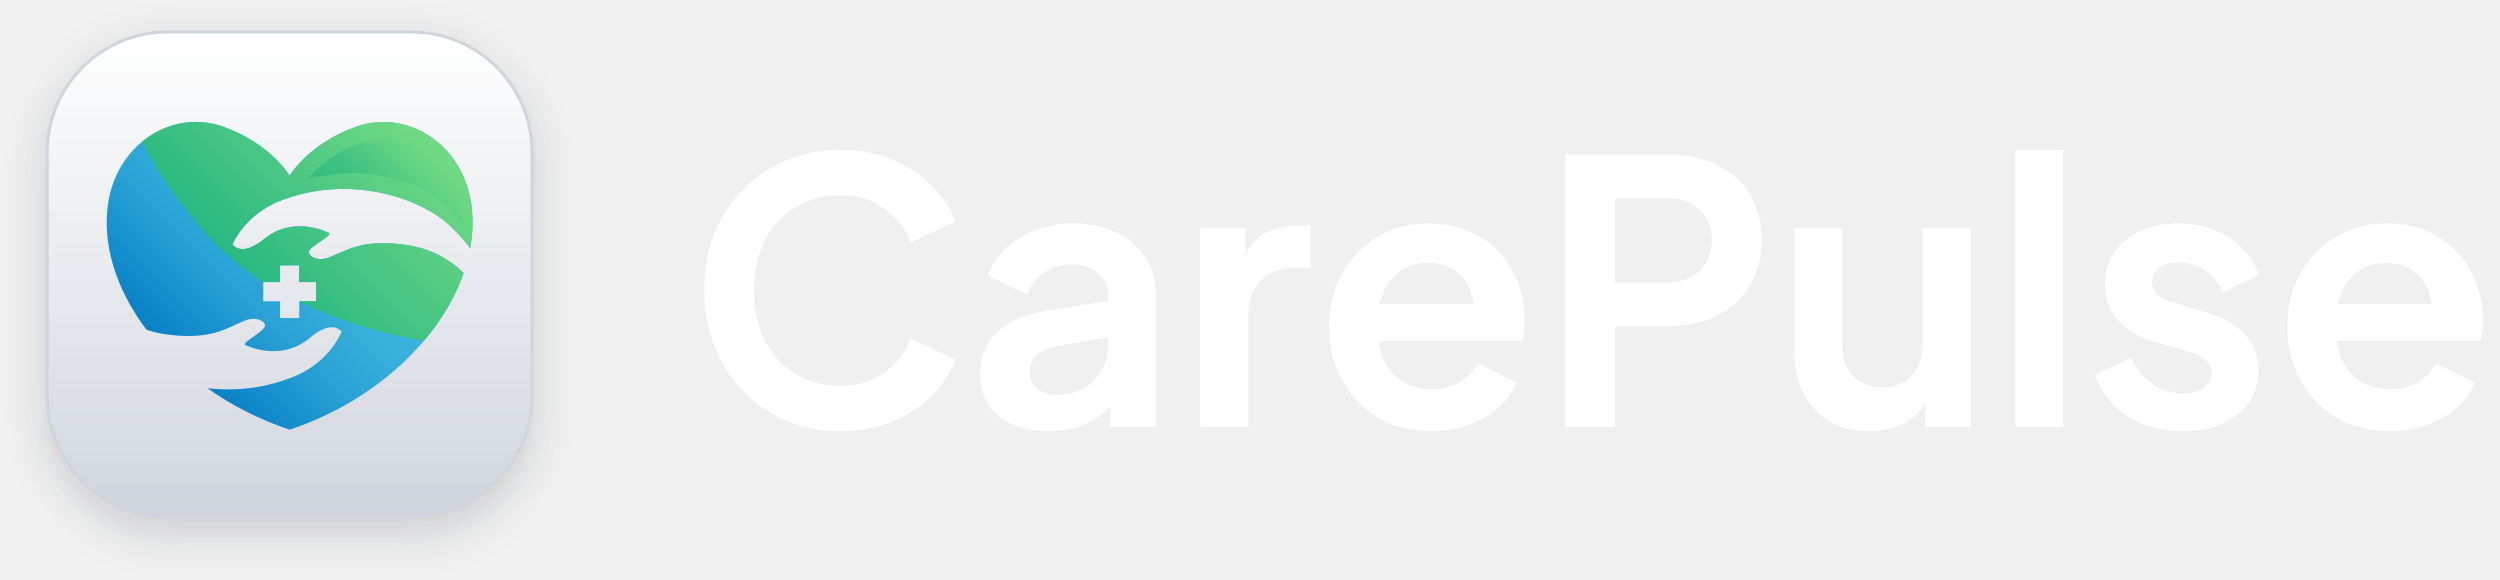
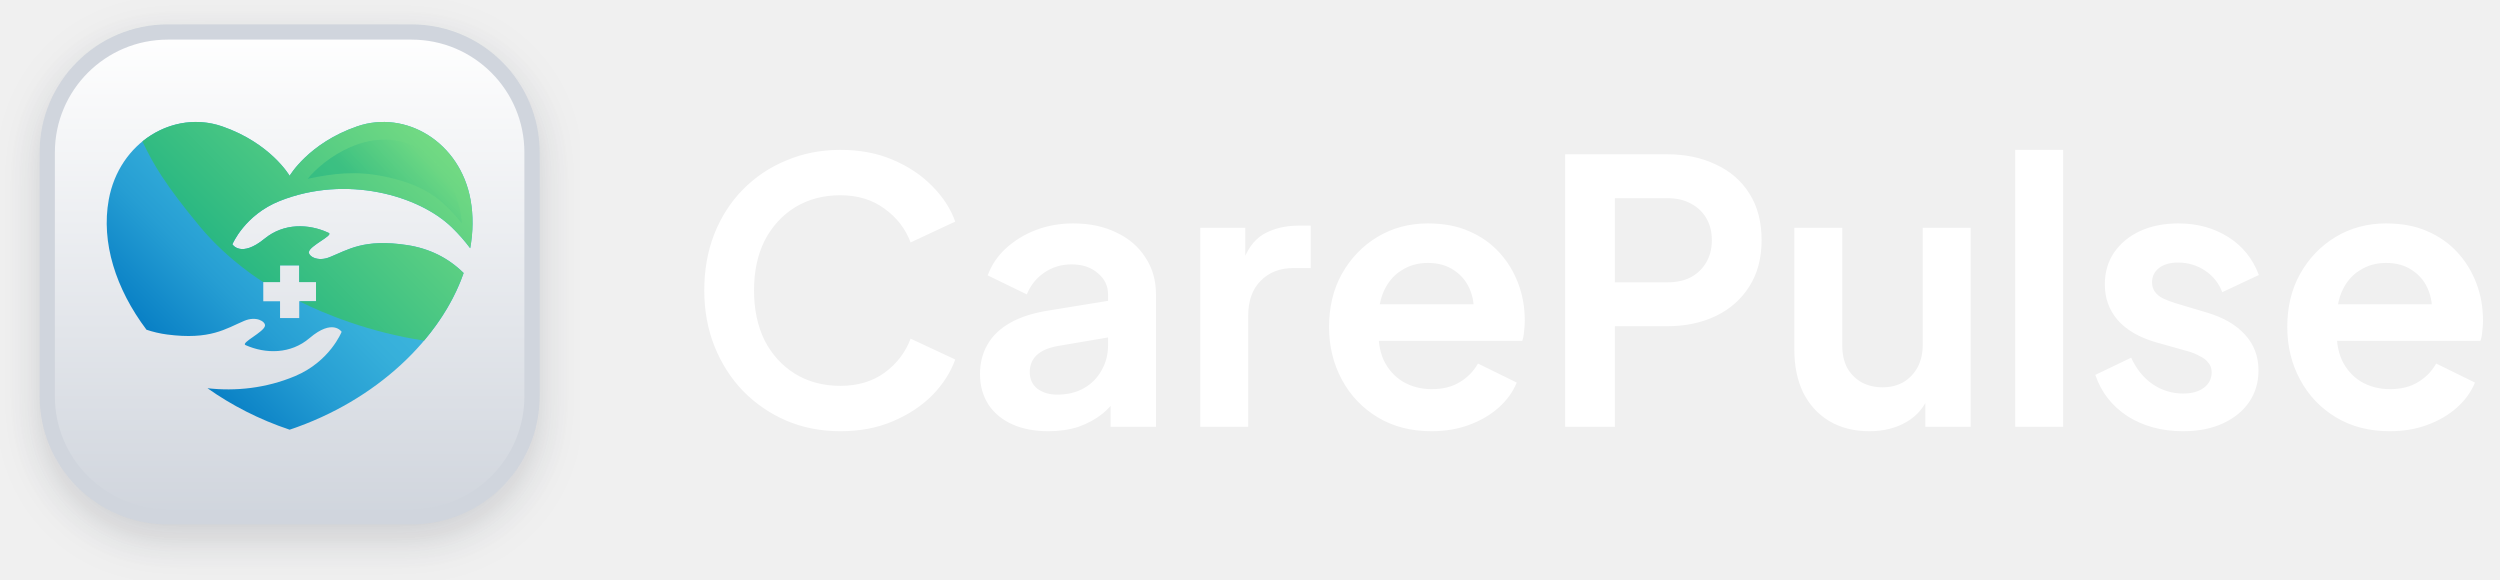
<svg xmlns="http://www.w3.org/2000/svg" width="164" height="38" viewBox="0 0 164 38" fill="none">
  <g filter="url(#filter0_dd_4155_249)">
    <rect x="3.1" y="2.1" width="31.8" height="31.8" rx="7.9" fill="white" />
    <rect x="3.1" y="2.1" width="31.8" height="31.8" rx="7.9" fill="url(#paint0_linear_4155_249)" />
-     <rect x="3.1" y="2.1" width="31.8" height="31.8" rx="7.9" stroke="#D0D5DD" stroke-width="0.2" />
+     <rect x="3.1" y="2.1" width="31.8" height="31.8" rx="7.9" stroke="#D0D5DD" strokeWidth="0.2" />
    <path d="M18.355 13.183C22.71 11.45 27.474 12.818 29.637 14.913C30.106 15.367 30.504 15.828 30.845 16.285C31.039 15.211 31.055 14.14 30.868 13.105C30.185 9.326 26.619 7.186 23.423 8.291C20.241 9.392 19 11.532 19 11.532C19 11.532 17.759 9.392 14.578 8.291C11.381 7.186 7.816 9.327 7.133 13.105C6.628 15.894 7.584 18.939 9.61 21.63C10.037 21.773 10.485 21.881 10.959 21.943C13.798 22.316 14.818 21.557 16.018 21.049C16.814 20.711 17.413 21.094 17.384 21.363C17.339 21.779 15.769 22.489 16.106 22.639C17.435 23.228 19.072 23.233 20.305 22.18C21.838 20.871 22.411 21.766 22.411 21.766C22.411 21.766 21.65 23.708 19.358 24.672C17.446 25.476 15.442 25.674 13.611 25.468C15.19 26.585 17.003 27.52 19 28.188C24.71 26.278 28.928 22.187 30.415 17.91C29.407 16.916 28.172 16.299 26.699 16.076C23.867 15.647 22.832 16.386 21.623 16.871C20.82 17.193 20.229 16.798 20.263 16.53C20.316 16.115 21.9 15.435 21.566 15.279C20.249 14.663 18.613 14.626 17.358 15.655C15.8 16.933 15.245 16.027 15.245 16.027C15.245 16.027 16.044 14.101 18.355 13.183ZM17.271 18.505H18.371V17.405H19.63V18.505H20.73V19.764H19.63V20.864H18.371V19.764H17.271V18.505Z" fill="url(#paint1_linear_4155_249)" />
    <path d="M17.271 18.505H18.371V17.405H19.63V18.505H20.73V19.764H19.638C21.26 20.583 24.238 21.803 27.818 22.345C28.996 20.952 29.881 19.443 30.414 17.91C29.407 16.916 28.171 16.3 26.699 16.076C23.867 15.647 22.832 16.386 21.623 16.871C20.82 17.193 20.228 16.798 20.263 16.53C20.316 16.115 21.9 15.435 21.566 15.279C20.249 14.663 18.612 14.626 17.358 15.655C15.8 16.933 15.244 16.027 15.244 16.027C15.244 16.027 16.044 14.101 18.354 13.182C22.71 11.45 27.474 12.818 29.637 14.913C30.106 15.367 30.504 15.827 30.845 16.285C31.039 15.21 31.055 14.14 30.868 13.105C30.184 9.326 26.619 7.185 23.423 8.291C20.241 9.392 19 11.532 19 11.532C19 11.532 17.759 9.392 14.577 8.291C12.752 7.659 10.807 8.088 9.346 9.275C10.032 10.744 10.836 12.117 13.125 14.877C14.987 17.122 17.271 18.505 17.271 18.505Z" fill="url(#paint2_linear_4155_249)" />
    <path opacity="0.31" d="M27.277 9.649C24.271 8.139 21.169 10.489 20.185 11.73C21.882 11.372 23.367 11.189 25.246 11.584C28.025 12.168 29.065 13.171 30.306 14.654C30.087 11.907 28.352 10.19 27.277 9.649Z" fill="url(#paint3_linear_4155_249)" />
  </g>
  <path d="M55.128 28.288C53.848 28.288 52.664 28.056 51.576 27.592C50.504 27.128 49.56 26.48 48.744 25.648C47.944 24.816 47.32 23.84 46.872 22.72C46.424 21.6 46.2 20.376 46.2 19.048C46.2 17.72 46.416 16.496 46.848 15.376C47.296 14.24 47.92 13.264 48.72 12.448C49.536 11.616 50.488 10.976 51.576 10.528C52.664 10.064 53.848 9.832 55.128 9.832C56.408 9.832 57.552 10.048 58.56 10.48C59.584 10.912 60.448 11.488 61.152 12.208C61.856 12.912 62.36 13.688 62.664 14.536L59.736 15.904C59.4 15.008 58.832 14.272 58.032 13.696C57.232 13.104 56.264 12.808 55.128 12.808C54.008 12.808 53.016 13.072 52.152 13.6C51.304 14.128 50.64 14.856 50.16 15.784C49.696 16.712 49.464 17.8 49.464 19.048C49.464 20.296 49.696 21.392 50.16 22.336C50.64 23.264 51.304 23.992 52.152 24.52C53.016 25.048 54.008 25.312 55.128 25.312C56.264 25.312 57.232 25.024 58.032 24.448C58.832 23.856 59.4 23.112 59.736 22.216L62.664 23.584C62.36 24.432 61.856 25.216 61.152 25.936C60.448 26.64 59.584 27.208 58.56 27.64C57.552 28.072 56.408 28.288 55.128 28.288ZM68.776 28.288C67.864 28.288 67.072 28.136 66.4 27.832C65.728 27.528 65.208 27.096 64.84 26.536C64.472 25.96 64.288 25.296 64.288 24.544C64.288 23.824 64.448 23.184 64.768 22.624C65.088 22.048 65.584 21.568 66.256 21.184C66.928 20.8 67.776 20.528 68.8 20.368L73.072 19.672V22.072L69.4 22.696C68.776 22.808 68.312 23.008 68.008 23.296C67.704 23.584 67.552 23.96 67.552 24.424C67.552 24.872 67.72 25.232 68.056 25.504C68.408 25.76 68.84 25.888 69.352 25.888C70.008 25.888 70.584 25.752 71.08 25.48C71.592 25.192 71.984 24.8 72.256 24.304C72.544 23.808 72.688 23.264 72.688 22.672V19.312C72.688 18.752 72.464 18.288 72.016 17.92C71.584 17.536 71.008 17.344 70.288 17.344C69.616 17.344 69.016 17.528 68.488 17.896C67.976 18.248 67.6 18.72 67.36 19.312L64.792 18.064C65.048 17.376 65.448 16.784 65.992 16.288C66.552 15.776 67.208 15.376 67.96 15.088C68.712 14.8 69.528 14.656 70.408 14.656C71.48 14.656 72.424 14.856 73.24 15.256C74.056 15.64 74.688 16.184 75.136 16.888C75.6 17.576 75.832 18.384 75.832 19.312V28H72.856V25.768L73.528 25.72C73.192 26.28 72.792 26.752 72.328 27.136C71.864 27.504 71.336 27.792 70.744 28C70.152 28.192 69.496 28.288 68.776 28.288ZM78.737 28V14.944H81.689V17.848L81.449 17.416C81.753 16.44 82.225 15.76 82.865 15.376C83.521 14.992 84.305 14.8 85.217 14.8H85.985V17.584H84.857C83.961 17.584 83.241 17.864 82.697 18.424C82.153 18.968 81.881 19.736 81.881 20.728V28H78.737ZM93.906 28.288C92.562 28.288 91.386 27.984 90.378 27.376C89.37 26.768 88.586 25.944 88.026 24.904C87.466 23.864 87.186 22.712 87.186 21.448C87.186 20.136 87.466 18.976 88.026 17.968C88.602 16.944 89.378 16.136 90.354 15.544C91.346 14.952 92.45 14.656 93.666 14.656C94.69 14.656 95.586 14.824 96.354 15.16C97.138 15.496 97.802 15.96 98.346 16.552C98.89 17.144 99.306 17.824 99.594 18.592C99.882 19.344 100.026 20.16 100.026 21.04C100.026 21.264 100.01 21.496 99.978 21.736C99.962 21.976 99.922 22.184 99.858 22.36H89.778V19.96H98.082L96.594 21.088C96.738 20.352 96.698 19.696 96.474 19.12C96.266 18.544 95.914 18.088 95.418 17.752C94.938 17.416 94.354 17.248 93.666 17.248C93.01 17.248 92.426 17.416 91.914 17.752C91.402 18.072 91.01 18.552 90.738 19.192C90.482 19.816 90.386 20.576 90.45 21.472C90.386 22.272 90.49 22.984 90.762 23.608C91.05 24.216 91.466 24.688 92.01 25.024C92.57 25.36 93.21 25.528 93.93 25.528C94.65 25.528 95.258 25.376 95.754 25.072C96.266 24.768 96.666 24.36 96.954 23.848L99.498 25.096C99.242 25.72 98.842 26.272 98.298 26.752C97.754 27.232 97.106 27.608 96.354 27.88C95.618 28.152 94.802 28.288 93.906 28.288ZM102.673 28V10.12H109.345C110.561 10.12 111.633 10.344 112.561 10.792C113.505 11.224 114.241 11.864 114.769 12.712C115.297 13.544 115.561 14.56 115.561 15.76C115.561 16.944 115.289 17.96 114.745 18.808C114.217 19.64 113.489 20.28 112.561 20.728C111.633 21.176 110.561 21.4 109.345 21.4H105.937V28H102.673ZM105.937 18.52H109.393C109.985 18.52 110.497 18.408 110.929 18.184C111.361 17.944 111.697 17.616 111.937 17.2C112.177 16.784 112.297 16.304 112.297 15.76C112.297 15.2 112.177 14.72 111.937 14.32C111.697 13.904 111.361 13.584 110.929 13.36C110.497 13.12 109.985 13 109.393 13H105.937V18.52ZM122.628 28.288C121.62 28.288 120.74 28.064 119.988 27.616C119.252 27.168 118.684 26.544 118.284 25.744C117.9 24.944 117.708 24.008 117.708 22.936V14.944H120.852V22.672C120.852 23.216 120.956 23.696 121.164 24.112C121.388 24.512 121.7 24.832 122.1 25.072C122.516 25.296 122.98 25.408 123.492 25.408C124.004 25.408 124.46 25.296 124.86 25.072C125.26 24.832 125.572 24.504 125.796 24.088C126.02 23.672 126.132 23.176 126.132 22.6V14.944H129.276V28H126.3V25.432L126.564 25.888C126.26 26.688 125.756 27.288 125.052 27.688C124.364 28.088 123.556 28.288 122.628 28.288ZM132.198 28V9.832H135.342V28H132.198ZM143.213 28.288C141.821 28.288 140.605 27.96 139.565 27.304C138.541 26.632 137.837 25.728 137.453 24.592L139.805 23.464C140.141 24.2 140.605 24.776 141.197 25.192C141.805 25.608 142.477 25.816 143.213 25.816C143.789 25.816 144.245 25.688 144.581 25.432C144.917 25.176 145.085 24.84 145.085 24.424C145.085 24.168 145.013 23.96 144.869 23.8C144.741 23.624 144.557 23.48 144.317 23.368C144.093 23.24 143.845 23.136 143.573 23.056L141.437 22.456C140.333 22.136 139.493 21.648 138.917 20.992C138.357 20.336 138.077 19.56 138.077 18.664C138.077 17.864 138.277 17.168 138.677 16.576C139.093 15.968 139.661 15.496 140.381 15.16C141.117 14.824 141.957 14.656 142.901 14.656C144.133 14.656 145.221 14.952 146.165 15.544C147.109 16.136 147.781 16.968 148.181 18.04L145.781 19.168C145.557 18.576 145.181 18.104 144.653 17.752C144.125 17.4 143.533 17.224 142.877 17.224C142.349 17.224 141.933 17.344 141.629 17.584C141.325 17.824 141.173 18.136 141.173 18.52C141.173 18.76 141.237 18.968 141.365 19.144C141.493 19.32 141.669 19.464 141.893 19.576C142.133 19.688 142.405 19.792 142.709 19.888L144.797 20.512C145.869 20.832 146.693 21.312 147.269 21.952C147.861 22.592 148.157 23.376 148.157 24.304C148.157 25.088 147.949 25.784 147.533 26.392C147.117 26.984 146.541 27.448 145.805 27.784C145.069 28.12 144.205 28.288 143.213 28.288ZM156.765 28.288C155.421 28.288 154.245 27.984 153.237 27.376C152.229 26.768 151.445 25.944 150.885 24.904C150.325 23.864 150.045 22.712 150.045 21.448C150.045 20.136 150.325 18.976 150.885 17.968C151.461 16.944 152.237 16.136 153.213 15.544C154.205 14.952 155.309 14.656 156.525 14.656C157.549 14.656 158.445 14.824 159.213 15.16C159.997 15.496 160.661 15.96 161.205 16.552C161.749 17.144 162.165 17.824 162.453 18.592C162.741 19.344 162.885 20.16 162.885 21.04C162.885 21.264 162.869 21.496 162.837 21.736C162.821 21.976 162.781 22.184 162.717 22.36H152.637V19.96H160.941L159.453 21.088C159.597 20.352 159.557 19.696 159.333 19.12C159.125 18.544 158.773 18.088 158.277 17.752C157.797 17.416 157.213 17.248 156.525 17.248C155.869 17.248 155.285 17.416 154.773 17.752C154.261 18.072 153.869 18.552 153.597 19.192C153.341 19.816 153.245 20.576 153.309 21.472C153.245 22.272 153.349 22.984 153.621 23.608C153.909 24.216 154.325 24.688 154.869 25.024C155.429 25.36 156.069 25.528 156.789 25.528C157.509 25.528 158.117 25.376 158.613 25.072C159.125 24.768 159.525 24.36 159.813 23.848L162.357 25.096C162.101 25.72 161.701 26.272 161.157 26.752C160.613 27.232 159.965 27.608 159.213 27.88C158.477 28.152 157.661 28.288 156.765 28.288Z" fill="white" />
  <defs>
    <filter id="filter0_dd_4155_249" x="0" y="0" width="38" height="38" filterUnits="userSpaceOnUse" color-interpolation-filters="sRGB">
      <feFlood flood-opacity="0" result="BackgroundImageFix" />
      <feColorMatrix in="SourceAlpha" type="matrix" values="0 0 0 0 0 0 0 0 0 0 0 0 0 0 0 0 0 0 127 0" result="hardAlpha" />
      <feOffset dy="1" />
      <feGaussianBlur stdDeviation="1" />
      <feColorMatrix type="matrix" values="0 0 0 0 0.063 0 0 0 0 0.094 0 0 0 0 0.157 0 0 0 0.06 0" />
      <feBlend mode="normal" in2="BackgroundImageFix" result="effect1_dropShadow_4155_249" />
      <feColorMatrix in="SourceAlpha" type="matrix" values="0 0 0 0 0 0 0 0 0 0 0 0 0 0 0 0 0 0 127 0" result="hardAlpha" />
      <feOffset dy="1" />
      <feGaussianBlur stdDeviation="1.5" />
      <feColorMatrix type="matrix" values="0 0 0 0 0.063 0 0 0 0 0.094 0 0 0 0 0.157 0 0 0 0.1 0" />
      <feBlend mode="normal" in2="effect1_dropShadow_4155_249" result="effect2_dropShadow_4155_249" />
      <feBlend mode="normal" in="SourceGraphic" in2="effect2_dropShadow_4155_249" result="shape" />
    </filter>
    <linearGradient id="paint0_linear_4155_249" x1="19" y1="2" x2="19" y2="34" gradientUnits="userSpaceOnUse">
      <stop stop-color="white" />
      <stop offset="1" stop-color="#D0D5DD" />
    </linearGradient>
    <linearGradient id="paint1_linear_4155_249" x1="10.199" y1="24.214" x2="27.835" y2="6.578" gradientUnits="userSpaceOnUse">
      <stop stop-color="#0076C1" />
      <stop offset="0.074" stop-color="#0B82C6" />
      <stop offset="0.277" stop-color="#269ED3" />
      <stop offset="0.455" stop-color="#36AFDA" />
      <stop offset="0.587" stop-color="#3CB5DD" />
    </linearGradient>
    <linearGradient id="paint2_linear_4155_249" x1="10.139" y1="24.254" x2="27.827" y2="6.565" gradientUnits="userSpaceOnUse">
      <stop stop-color="#00A482" />
      <stop offset="1" stop-color="#79DD83" />
    </linearGradient>
    <linearGradient id="paint3_linear_4155_249" x1="24.861" y1="13.507" x2="28.529" y2="10.113" gradientUnits="userSpaceOnUse">
      <stop stop-color="#00A482" />
      <stop offset="1" stop-color="#79DD83" />
    </linearGradient>
  </defs>
</svg>
